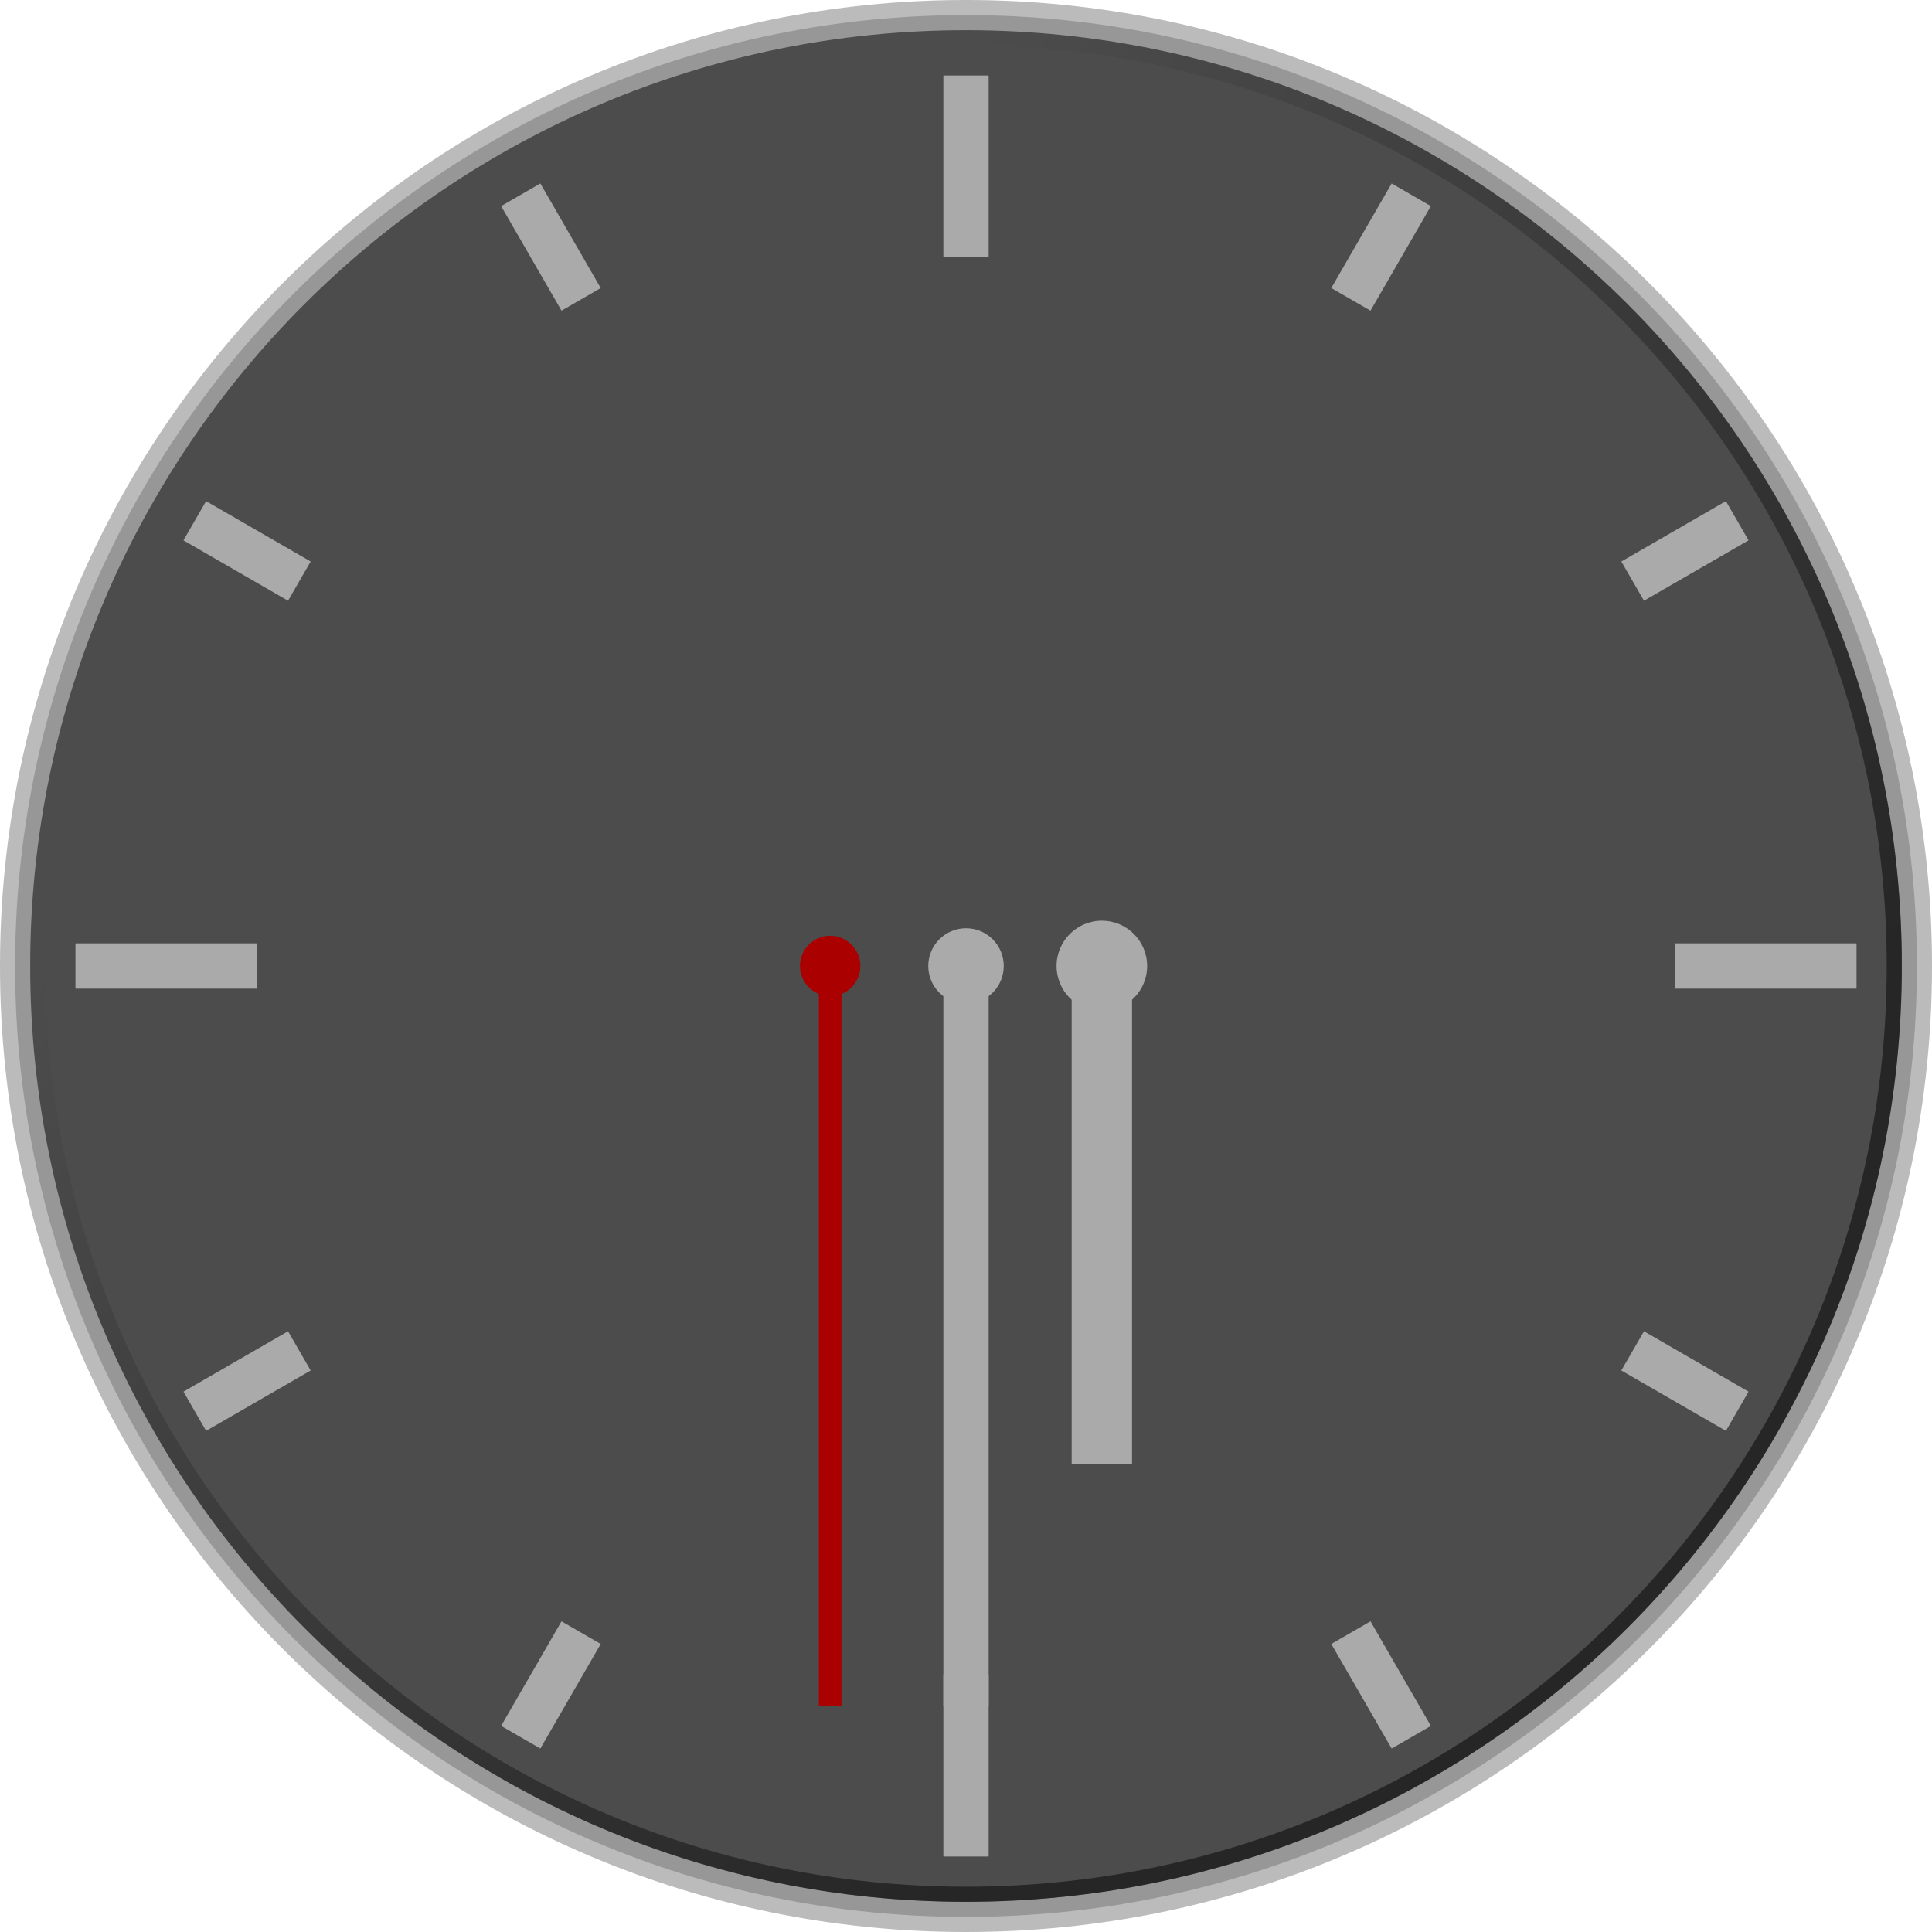
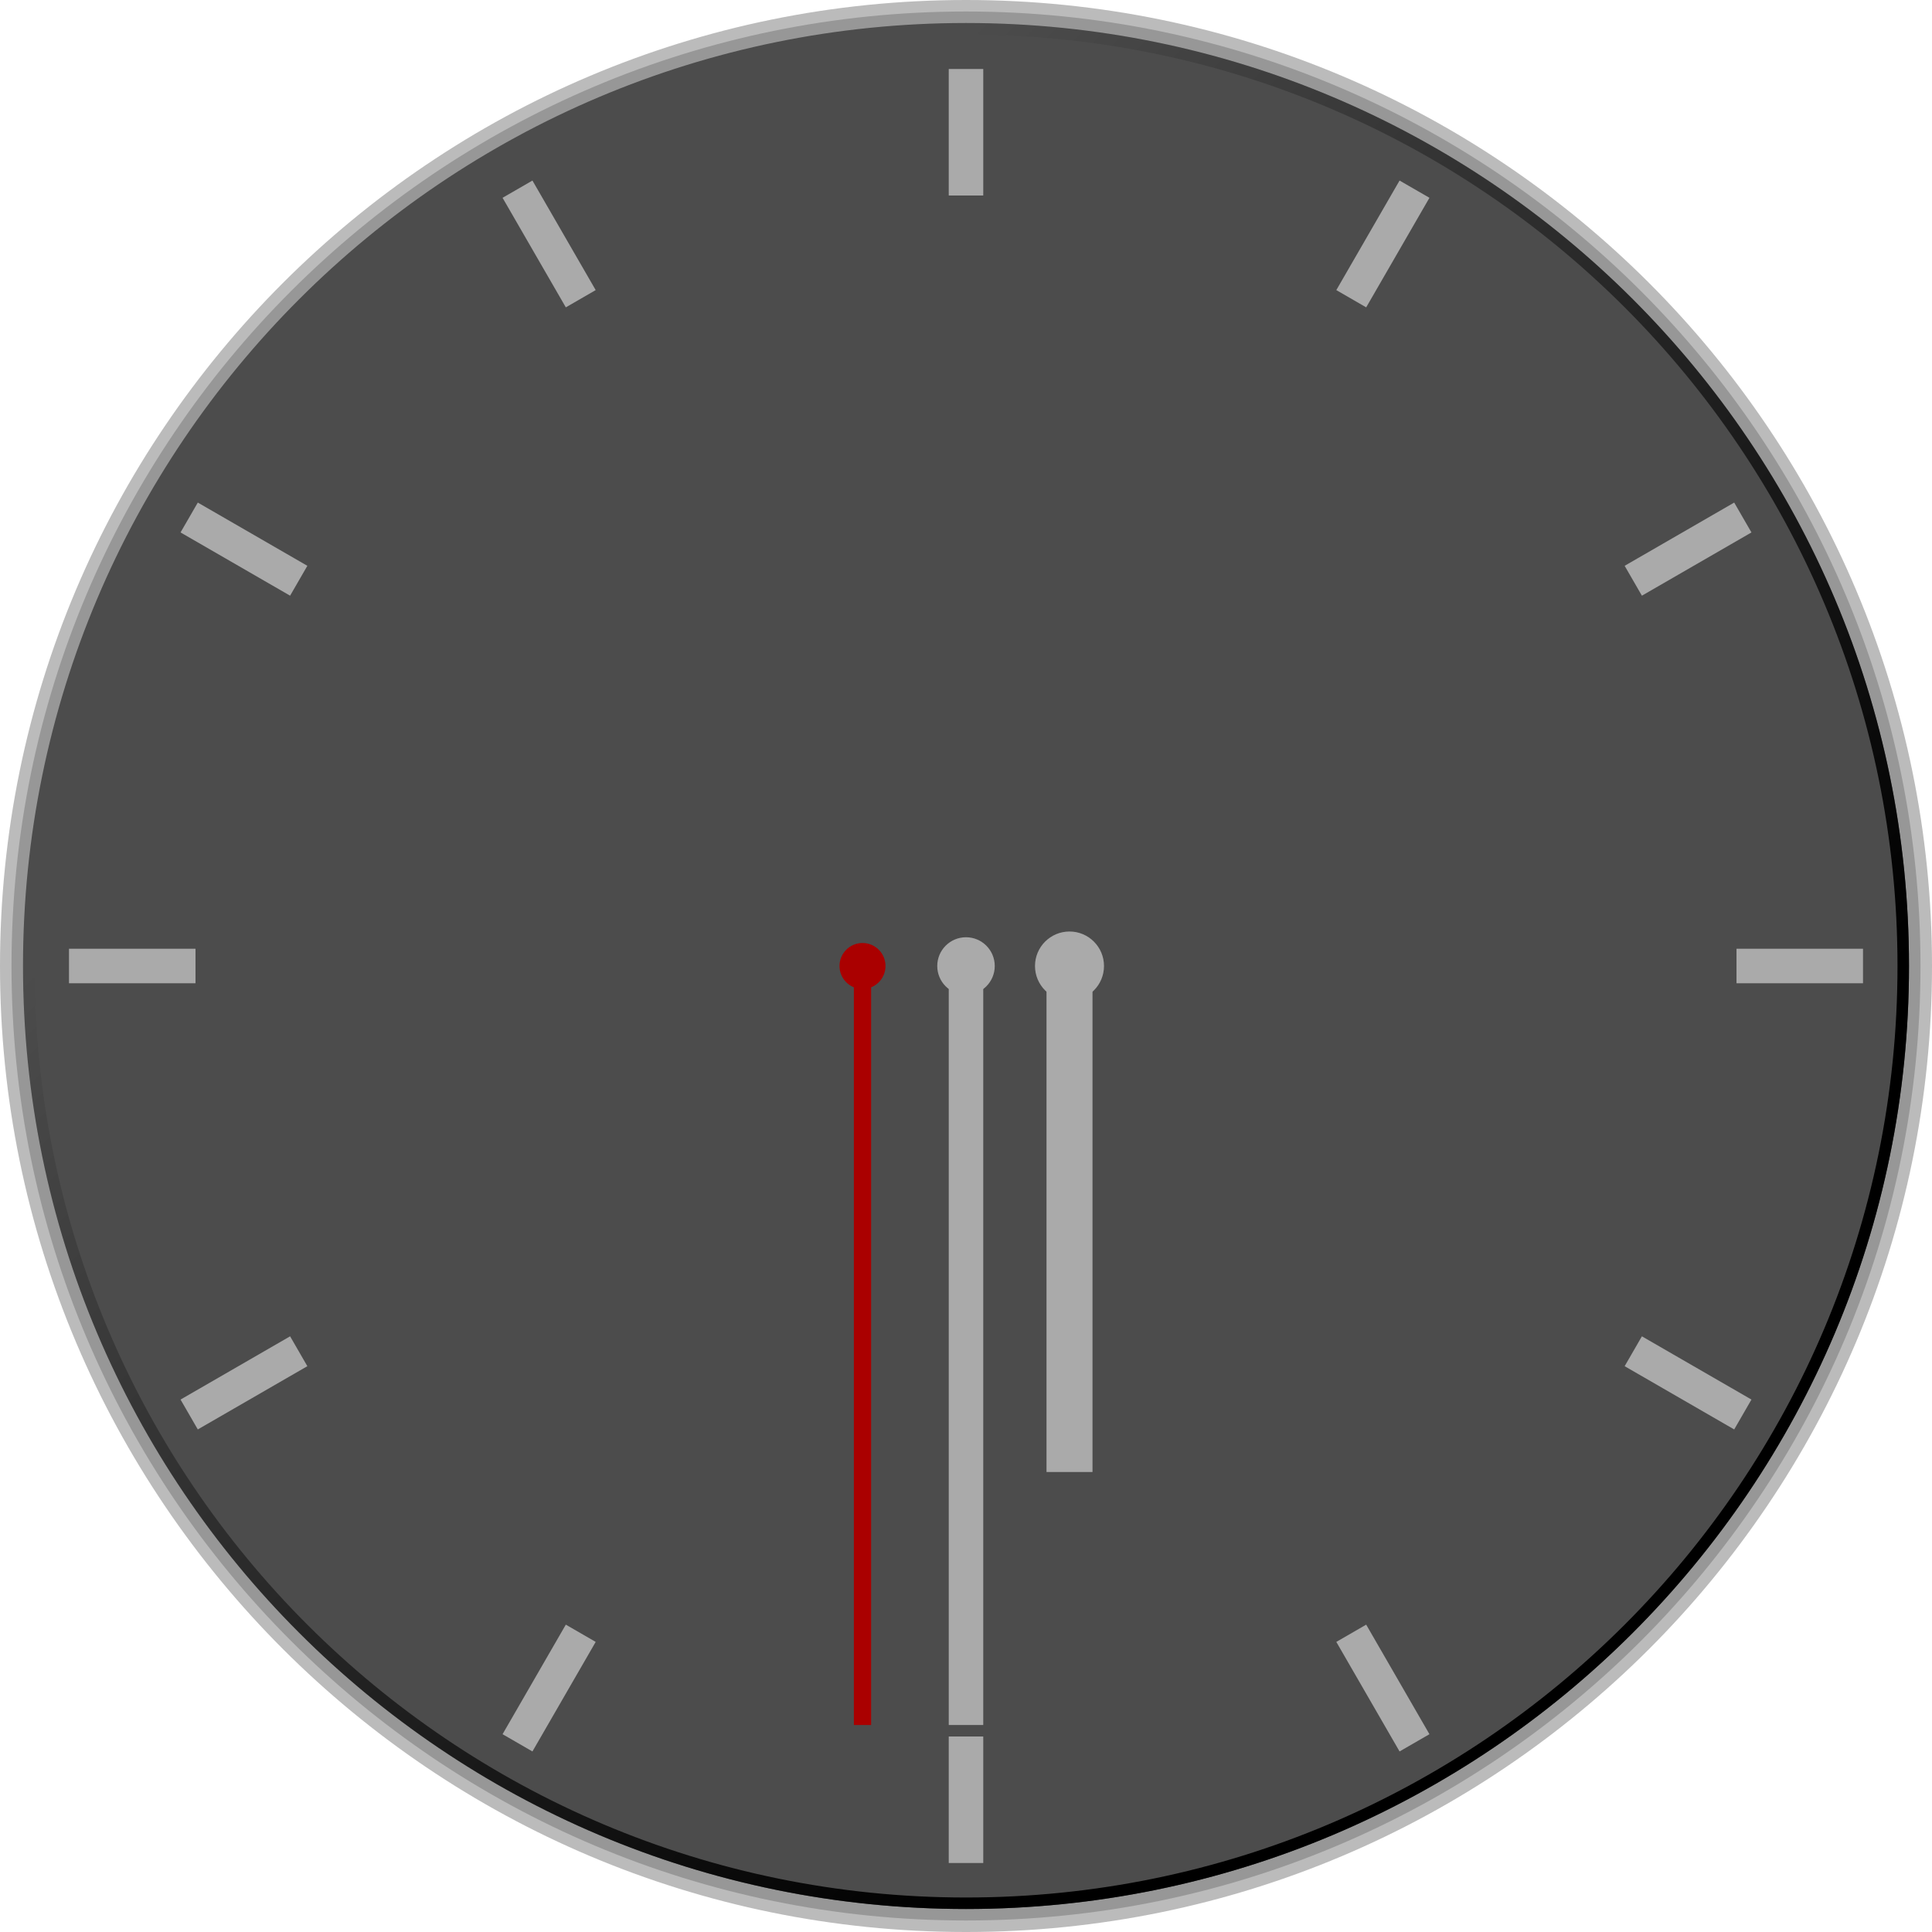
- <svg xmlns="http://www.w3.org/2000/svg" xmlns:xlink="http://www.w3.org/1999/xlink" height="128" width="128" id="svg3124" version="1.0">
+ <svg xmlns="http://www.w3.org/2000/svg" xmlns:xlink="http://www.w3.org/1999/xlink" height="168" width="168" id="svg3124" version="1.0">
  <defs id="defs3126">
    <linearGradient id="linearGradient4601">
      <stop style="stop-color:#000000;stop-opacity:0" offset="0" id="stop4597" />
      <stop style="stop-color:#000000;stop-opacity:1" offset="1" id="stop4599" />
    </linearGradient>
-     <linearGradient id="linearGradient5384">
-       <stop style="stop-color:#000000;stop-opacity:1;" offset="0" id="stop5386" />
-       <stop style="stop-color:#ffffff;stop-opacity:1;" offset="1" id="stop5388" />
-     </linearGradient>
-     <linearGradient id="linearGradient5384-4">
-       <stop style="stop-color:#000000;stop-opacity:1;" offset="0" id="stop5386-8" />
-       <stop style="stop-color:#ffffff;stop-opacity:1;" offset="1" id="stop5388-1" />
-     </linearGradient>
-     <linearGradient id="linearGradient5384-0">
-       <stop style="stop-color:#000000;stop-opacity:1;" offset="0" id="stop5386-4" />
-       <stop style="stop-color:#ffffff;stop-opacity:1;" offset="1" id="stop5388-4" />
-     </linearGradient>
-     <linearGradient id="linearGradient5384-6">
-       <stop style="stop-color:#000000;stop-opacity:1;" offset="0" id="stop5386-2" />
-       <stop style="stop-color:#ffffff;stop-opacity:1;" offset="1" id="stop5388-9" />
-     </linearGradient>
-     <linearGradient xlink:href="#linearGradient4601" id="linearGradient4603" x1="170.5" y1="-149.138" x2="231.5" y2="-88.138" gradientUnits="userSpaceOnUse" />
+     <linearGradient xlink:href="#linearGradient4601" id="linearGradient4569" x1="152" y1="458" x2="233" y2="539" gradientUnits="userSpaceOnUse" gradientTransform="translate(174.5,-590.1378)" />
  </defs>
  <g id="layer1" transform="translate(-167.5,213.1378)">
-     <g id="ClockFace">
-       <g id="g4608">
-         <circle style="opacity:1;vector-effect:none;fill:#111111;fill-opacity:0.75;stroke:none;stroke-width:2.52px;stroke-linecap:butt;stroke-linejoin:miter;stroke-miterlimit:4;stroke-dasharray:none;stroke-dashoffset:0;stroke-opacity:1;marker:none" id="path4548-5" cx="231.5" cy="-149.138" r="63" />
-         <path style="opacity:1;vector-effect:none;fill:#aaaaaa;fill-opacity:0.8;stroke:none;stroke-width:2.56px;stroke-linecap:butt;stroke-linejoin:miter;stroke-miterlimit:4;stroke-dasharray:none;stroke-dashoffset:0;stroke-opacity:1;marker:none" d="m 231.5,-213.138 a 64,64 0 0 0 -64,64 64,64 0 0 0 64,64 64,64 0 0 0 64,-64 64,64 0 0 0 -64,-64 z m 0,2 a 62,62 0 0 1 62,62 62,62 0 0 1 -62,62 62,62 0 0 1 -62,-62 62,62 0 0 1 62,-62 z" id="path4548-6" />
-         <path style="opacity:0.5;vector-effect:none;fill:url(#linearGradient4603);fill-opacity:1;stroke:none;stroke-width:2.48px;stroke-linecap:butt;stroke-linejoin:miter;stroke-miterlimit:4;stroke-dasharray:none;stroke-dashoffset:0;stroke-opacity:1;marker:none" d="m 231.5,-211.138 a 62,62 0 0 0 -62,62 62,62 0 0 0 62,62 62,62 0 0 0 62,-62 62,62 0 0 0 -62,-62 z m 0,1 a 61,61 0 0 1 61,61 61,61 0 0 1 -61,61 61,61 0 0 1 -61,-61 61,61 0 0 1 61,-61 z" id="path4548-35" />
-       </g>
-       <g id="g4796">
-         <rect style="opacity:1;vector-effect:none;fill:#aaaaaa;fill-opacity:1;stroke:none;stroke-width:0.75px;stroke-linecap:butt;stroke-linejoin:miter;stroke-miterlimit:4;stroke-dasharray:none;stroke-dashoffset:0;stroke-opacity:1;marker:none" id="rect4610" width="3" height="12" x="230" y="-208.138" />
-         <rect style="opacity:1;vector-effect:none;fill:#aaaaaa;fill-opacity:1;stroke:none;stroke-width:0.75px;stroke-linecap:butt;stroke-linejoin:miter;stroke-miterlimit:4;stroke-dasharray:none;stroke-dashoffset:0;stroke-opacity:1;marker:none" id="rect4610-3" width="3" height="12" x="230" y="-102.138" />
-         <rect y="172.5" x="147.638" height="12" width="3" id="rect4764" style="opacity:1;vector-effect:none;fill:#aaaaaa;fill-opacity:1;stroke:none;stroke-width:0.75px;stroke-linecap:butt;stroke-linejoin:miter;stroke-miterlimit:4;stroke-dasharray:none;stroke-dashoffset:0;stroke-opacity:1;marker:none" transform="rotate(-90)" />
-         <rect y="278.5" x="147.638" height="12" width="3" id="rect4766" style="opacity:1;vector-effect:none;fill:#aaaaaa;fill-opacity:1;stroke:none;stroke-width:0.75px;stroke-linecap:butt;stroke-linejoin:miter;stroke-miterlimit:4;stroke-dasharray:none;stroke-dashoffset:0;stroke-opacity:1;marker:none" transform="rotate(-90)" />
-         <rect y="-303.907" x="124.416" height="8" width="3" id="rect4768" style="opacity:1;vector-effect:none;fill:#aaaaaa;fill-opacity:1;stroke:none;stroke-width:0.612px;stroke-linecap:butt;stroke-linejoin:miter;stroke-miterlimit:4;stroke-dasharray:none;stroke-dashoffset:0;stroke-opacity:1;marker:none" transform="rotate(30)" />
-         <rect y="-193.907" x="124.416" height="8" width="3" id="rect4770" style="opacity:1;vector-effect:none;fill:#aaaaaa;fill-opacity:1;stroke:none;stroke-width:0.612px;stroke-linecap:butt;stroke-linejoin:miter;stroke-miterlimit:4;stroke-dasharray:none;stroke-dashoffset:0;stroke-opacity:1;marker:none" transform="rotate(30)" />
-         <rect transform="rotate(-60)" style="opacity:1;vector-effect:none;fill:#aaaaaa;fill-opacity:1;stroke:none;stroke-width:0.612px;stroke-linecap:butt;stroke-linejoin:miter;stroke-miterlimit:4;stroke-dasharray:none;stroke-dashoffset:0;stroke-opacity:1;marker:none" id="rect4772" width="3" height="8" x="243.407" y="66.916" />
-         <rect transform="rotate(-60)" style="opacity:1;vector-effect:none;fill:#aaaaaa;fill-opacity:1;stroke:none;stroke-width:0.612px;stroke-linecap:butt;stroke-linejoin:miter;stroke-miterlimit:4;stroke-dasharray:none;stroke-dashoffset:0;stroke-opacity:1;marker:none" id="rect4774" width="3" height="8" x="243.407" y="176.916" />
-         <rect style="opacity:1;vector-effect:none;fill:#aaaaaa;fill-opacity:1;stroke:none;stroke-width:0.612px;stroke-linecap:butt;stroke-linejoin:miter;stroke-miterlimit:4;stroke-dasharray:none;stroke-dashoffset:0;stroke-opacity:1;marker:none" id="rect4776" width="3" height="8" x="273.554" y="-72.407" transform="rotate(-30)" />
-         <rect style="opacity:1;vector-effect:none;fill:#aaaaaa;fill-opacity:1;stroke:none;stroke-width:0.612px;stroke-linecap:butt;stroke-linejoin:miter;stroke-miterlimit:4;stroke-dasharray:none;stroke-dashoffset:0;stroke-opacity:1;marker:none" id="rect4778" width="3" height="8" x="273.554" y="37.593" transform="rotate(-30)" />
-         <rect y="216.054" x="11.907" height="8" width="3" id="rect4780" style="opacity:1;vector-effect:none;fill:#aaaaaa;fill-opacity:1;stroke:none;stroke-width:0.612px;stroke-linecap:butt;stroke-linejoin:miter;stroke-miterlimit:4;stroke-dasharray:none;stroke-dashoffset:0;stroke-opacity:1;marker:none" transform="rotate(-120)" />
-         <rect y="326.054" x="11.907" height="8" width="3" id="rect4782" style="opacity:1;vector-effect:none;fill:#aaaaaa;fill-opacity:1;stroke:none;stroke-width:0.612px;stroke-linecap:butt;stroke-linejoin:miter;stroke-miterlimit:4;stroke-dasharray:none;stroke-dashoffset:0;stroke-opacity:1;marker:none" transform="rotate(-120)" />
-       </g>
+     <rect style="opacity:1;vector-effect:none;fill:#aaaaaa;fill-opacity:1;stroke:none;stroke-width:0.783;stroke-linecap:square;stroke-linejoin:miter;stroke-miterlimit:8.3;stroke-dasharray:none;stroke-dashoffset:0;stroke-opacity:1;marker:none" id="rect4571" width="3" height="11" x="162.5" y="-212.138" />
+     <g id="ClockFace" transform="translate(-156,3)">
+       <circle r="83" cy="-132.138" cx="407.5" id="path4526-6" style="opacity:1;vector-effect:none;fill:#111111;fill-opacity:0.75;stroke:none;stroke-width:0.788;stroke-linecap:square;stroke-linejoin:miter;stroke-miterlimit:8.3;stroke-dasharray:none;stroke-dashoffset:0;stroke-opacity:1;marker:none" />
+       <path id="path4526" transform="translate(167.5,-213.1378)" d="m 240,-3 a 84,84 0 0 0 -84,84 84,84 0 0 0 84,84 84,84 0 0 0 84,-84 84,84 0 0 0 -84,-84 z m 0,2 a 82,82 0 0 1 82,82 82,82 0 0 1 -82,82 82,82 0 0 1 -82,-82 82,82 0 0 1 82,-82 z" style="opacity:1;vector-effect:none;fill:#aaaaaa;fill-opacity:0.8;stroke:none;stroke-width:0.797;stroke-linecap:square;stroke-linejoin:miter;stroke-miterlimit:8.3;stroke-dasharray:none;stroke-dashoffset:0;stroke-opacity:1;marker:none" />
+       <path id="path4526-7" d="m 407.5,-214.138 a 82,82 0 0 0 -82,82 82,82 0 0 0 82,82 82,82 0 0 0 82,-82 82,82 0 0 0 -82,-82 z m 0,1 a 81,81 0 0 1 81,81 81,81 0 0 1 -81,81 81,81 0 0 1 -81,-81 81,81 0 0 1 81,-81 z" style="opacity:1;vector-effect:none;fill:url(#linearGradient4569);fill-opacity:1;stroke:none;stroke-width:0.778;stroke-linecap:square;stroke-linejoin:miter;stroke-miterlimit:8.3;stroke-dasharray:none;stroke-dashoffset:0;stroke-opacity:1;marker:none" />
+       <use height="100%" width="100%" transform="translate(243.5,2.000007)" id="use4573" xlink:href="#rect4571" y="0" x="0" />
+       <use height="100%" width="100%" transform="rotate(180,285.75,-133.1378)" id="use4573-3" xlink:href="#rect4571" y="0" x="0" />
+       <use x="0" y="0" xlink:href="#rect4571" id="use4590" transform="rotate(-90,286.75,-254.8878)" width="100%" height="100%" />
+       <use x="0" y="0" xlink:href="#rect4571" id="use4592" transform="rotate(90,284.75,-11.38782)" width="100%" height="100%" />
+       <use x="0" y="0" xlink:href="#rect4571" id="use4594" transform="rotate(-30,289.4821,-587.515)" width="100%" height="100%" />
+       <use x="0" y="0" xlink:href="#rect4571" id="use4596" transform="rotate(150,285.482,-100.515)" width="100%" height="100%" />
+       <use height="100%" width="100%" transform="rotate(-120,286.3274,-203.4302)" id="use4598" xlink:href="#rect4571" y="0" x="0" />
+       <use height="100%" width="100%" transform="rotate(60,284.0179,77.73936)" id="use4600" xlink:href="#rect4571" y="0" x="0" />
+       <use x="0" y="0" xlink:href="#rect4571" id="use4602" transform="rotate(30,282.0179,321.2394)" width="100%" height="100%" />
+       <use x="0" y="0" xlink:href="#rect4571" id="use4604" transform="rotate(-150,286.018,-165.7606)" width="100%" height="100%" />
+       <use height="100%" width="100%" transform="rotate(-60,287.4821,-344.015)" id="use4606" xlink:href="#rect4571" y="0" x="0" />
+       <use height="100%" width="100%" transform="rotate(120,285.1726,-62.84543)" id="use4608" xlink:href="#rect4571" y="0" x="0" />
    </g>
-     <g transform="translate(5.646298,-47.27969)" id="MinuteHand" style="fill:#aaaaaa;fill-opacity:1">
+     <g transform="translate(25.6463,-27.27969)" id="MinuteHand" style="fill:#aaaaaa;fill-opacity:1">
      <circle id="path4143" style="color:#000000;display:inline;overflow:visible;visibility:visible;fill:#aaaaaa;fill-opacity:1;fill-rule:nonzero;stroke:none;stroke-width:1.25;marker:none;enable-background:accumulate" cx="225.854" cy="-101.858" r="2.5" />
-       <rect y="-101.858" x="224.354" height="49" width="3" id="rect3373" style="color:#000000;display:inline;overflow:visible;visibility:visible;fill:#aaaaaa;fill-opacity:1;fill-rule:nonzero;stroke:none;stroke-width:3.742;marker:none;enable-background:accumulate" />
+       <rect y="-101.858" x="224.354" height="66" width="3" id="rect3373" style="color:#000000;display:inline;overflow:visible;visibility:visible;fill:#aaaaaa;fill-opacity:1;fill-rule:nonzero;stroke:none;stroke-width:4.342;marker:none;enable-background:accumulate" />
    </g>
-     <g style="fill:#aa0000;fill-opacity:1" id="SecondHand" transform="translate(-3.353699,-47.27969)">
+     <g style="fill:#aa0000;fill-opacity:1" id="SecondHand" transform="translate(16.6463,-27.27969)">
      <ellipse cy="-101.858" cx="225.854" style="color:#000000;display:inline;overflow:visible;visibility:visible;fill:#aa0000;fill-opacity:1;fill-rule:nonzero;stroke:none;stroke-width:1;marker:none;enable-background:accumulate" id="circle4817" rx="2" ry="2" />
-       <rect style="color:#000000;display:inline;overflow:visible;visibility:visible;fill:#aa0000;fill-opacity:1;fill-rule:nonzero;stroke:none;stroke-width:2.646;marker:none;enable-background:accumulate" id="rect4819" width="1.5" height="49" x="225.104" y="-101.858" />
+       <rect style="color:#000000;display:inline;overflow:visible;visibility:visible;fill:#aa0000;fill-opacity:1;fill-rule:nonzero;stroke:none;stroke-width:3.071;marker:none;enable-background:accumulate" id="rect4819" width="1.5" height="66" x="225.104" y="-101.858" />
    </g>
-     <g style="fill:#aaaaaa;fill-opacity:1" id="HourHand" transform="translate(14.6463,-47.27969)">
+     <g style="fill:#aaaaaa;fill-opacity:1" id="HourHand" transform="translate(34.6463,-27.27969)">
      <ellipse cy="-101.858" cx="225.854" style="color:#000000;display:inline;overflow:visible;visibility:visible;fill:#aaaaaa;fill-opacity:1;fill-rule:nonzero;stroke:none;stroke-width:1.5;marker:none;enable-background:accumulate" id="circle4823" rx="3" ry="3" />
-       <rect style="color:#000000;display:inline;overflow:visible;visibility:visible;fill:#aaaaaa;fill-opacity:1;fill-rule:nonzero;stroke:none;stroke-width:3.546;marker:none;enable-background:accumulate" id="rect4825" width="4" height="33" x="223.854" y="-101.858" />
+       <rect style="color:#000000;display:inline;overflow:visible;visibility:visible;fill:#aaaaaa;fill-opacity:1;fill-rule:nonzero;stroke:none;stroke-width:4.094;marker:none;enable-background:accumulate" id="rect4825" width="4" height="44" x="223.854" y="-101.858" />
    </g>
  </g>
</svg>
